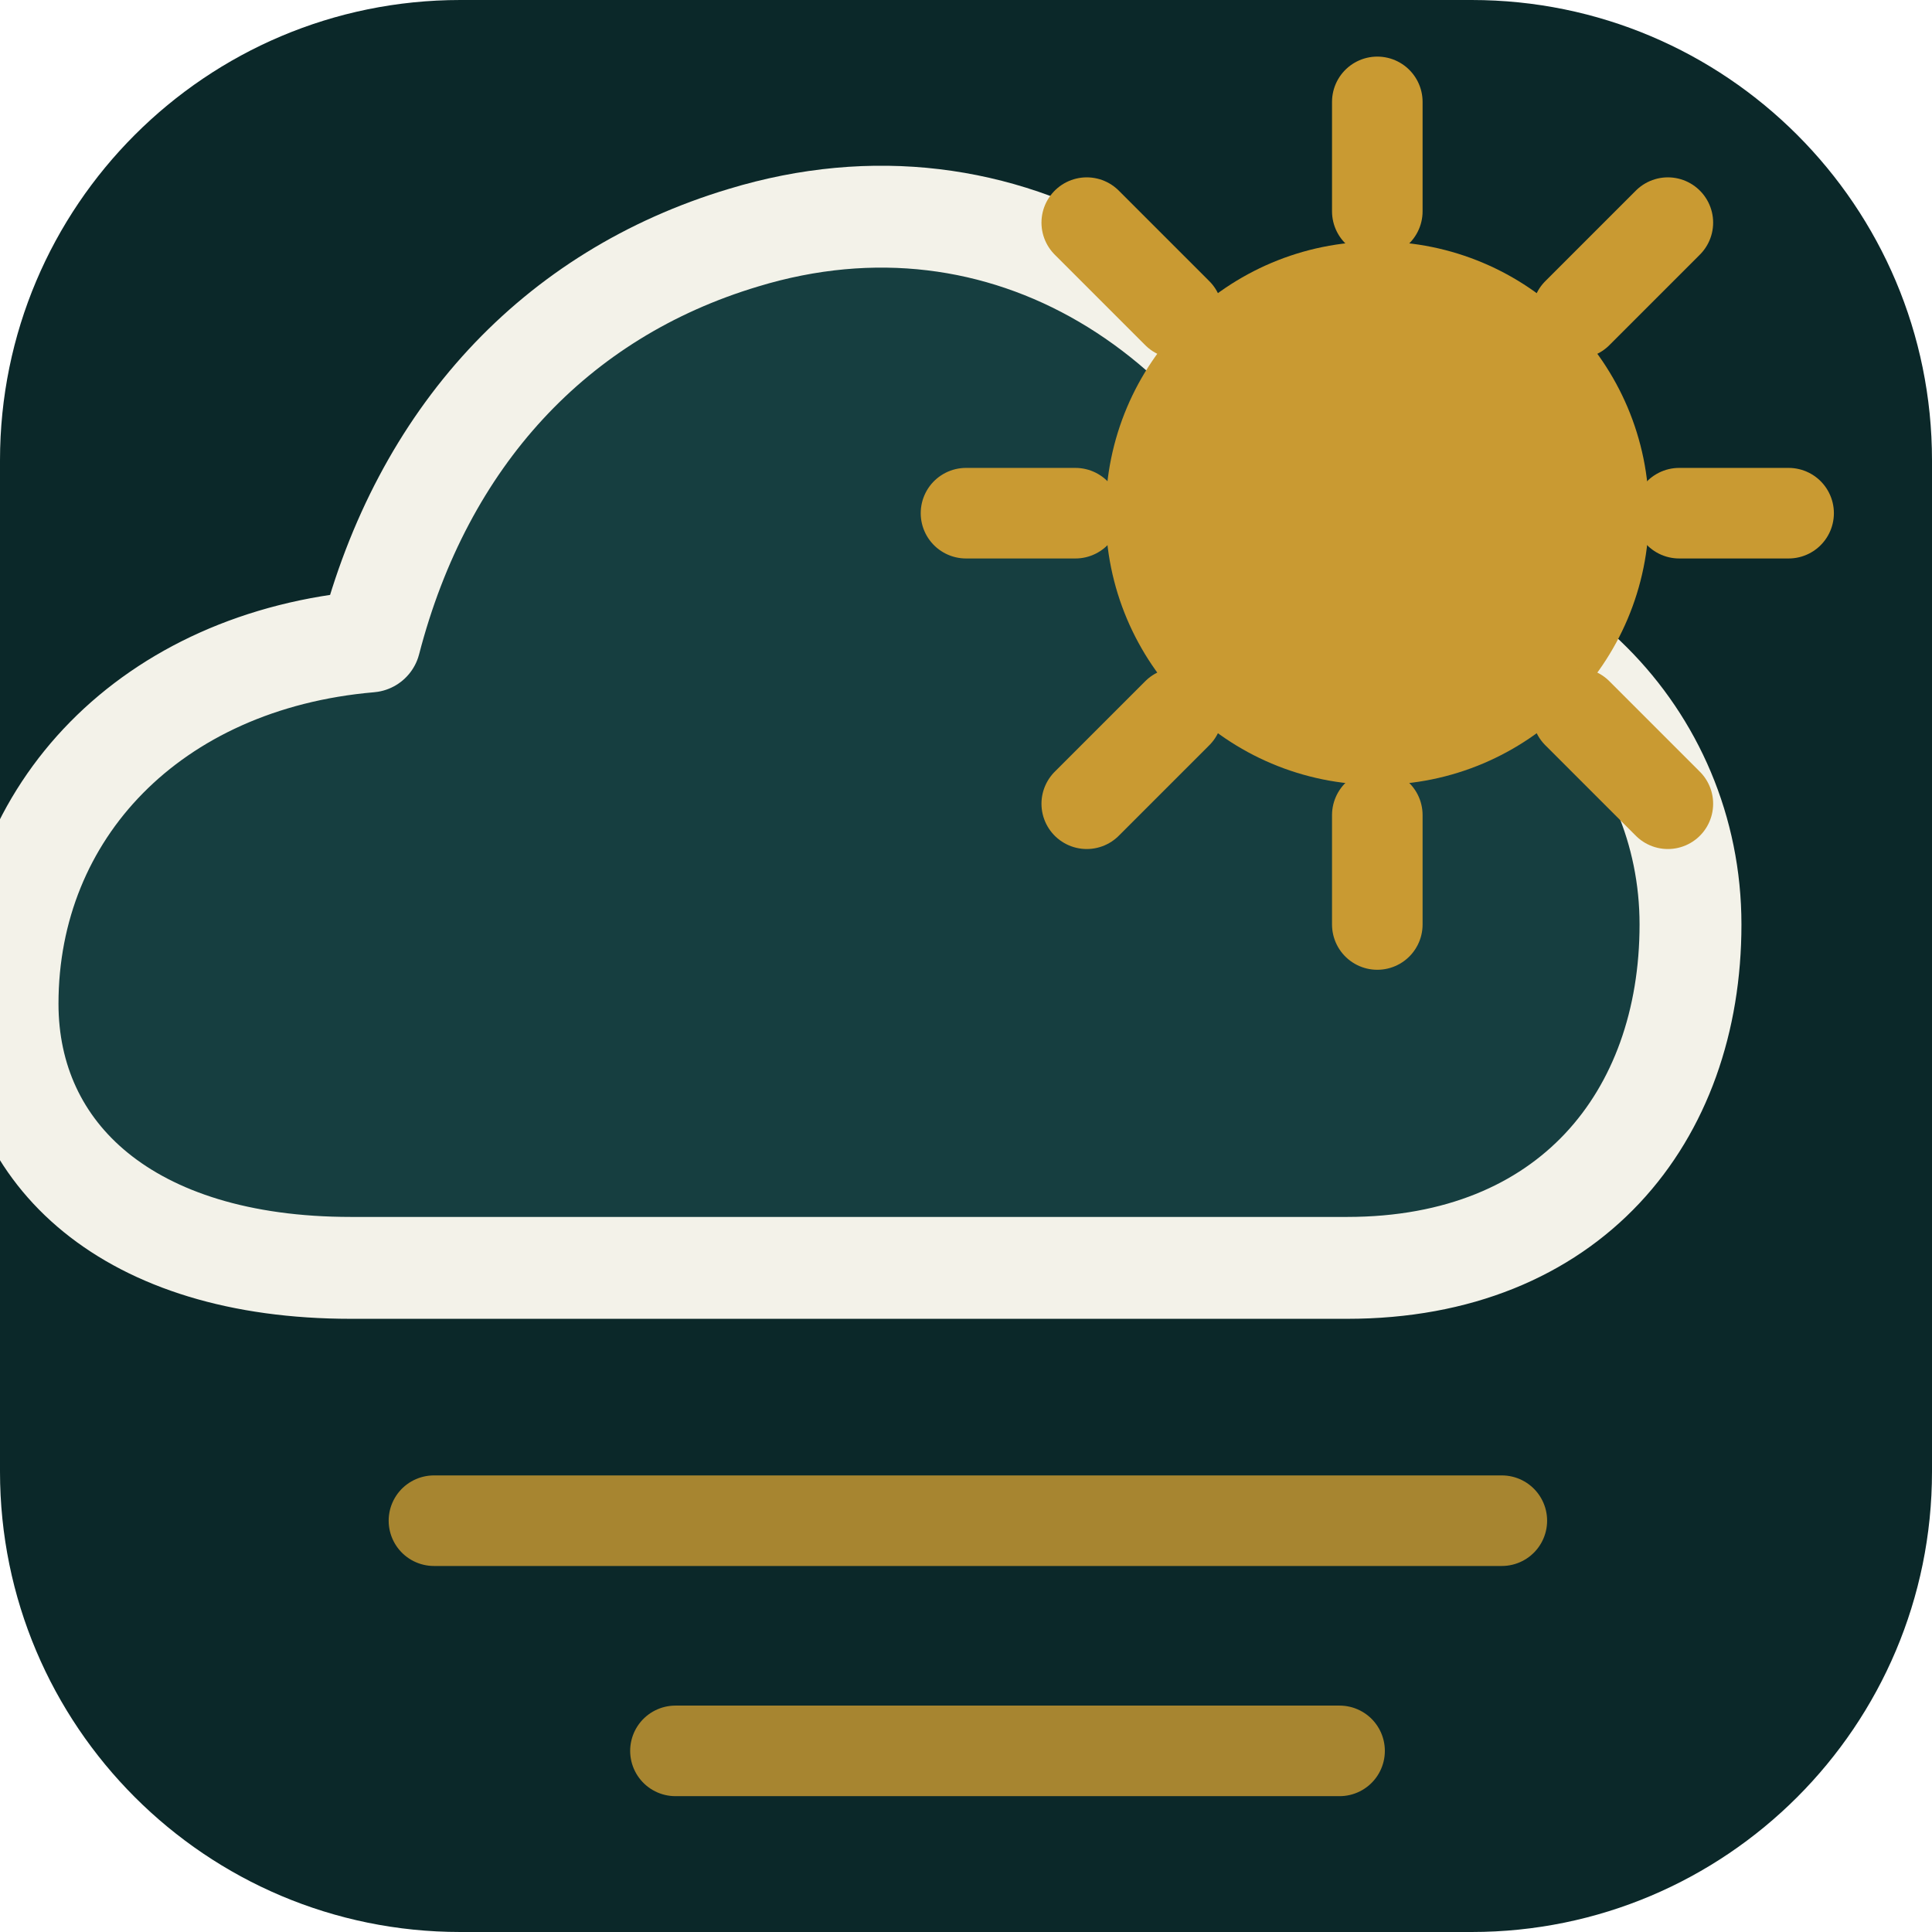
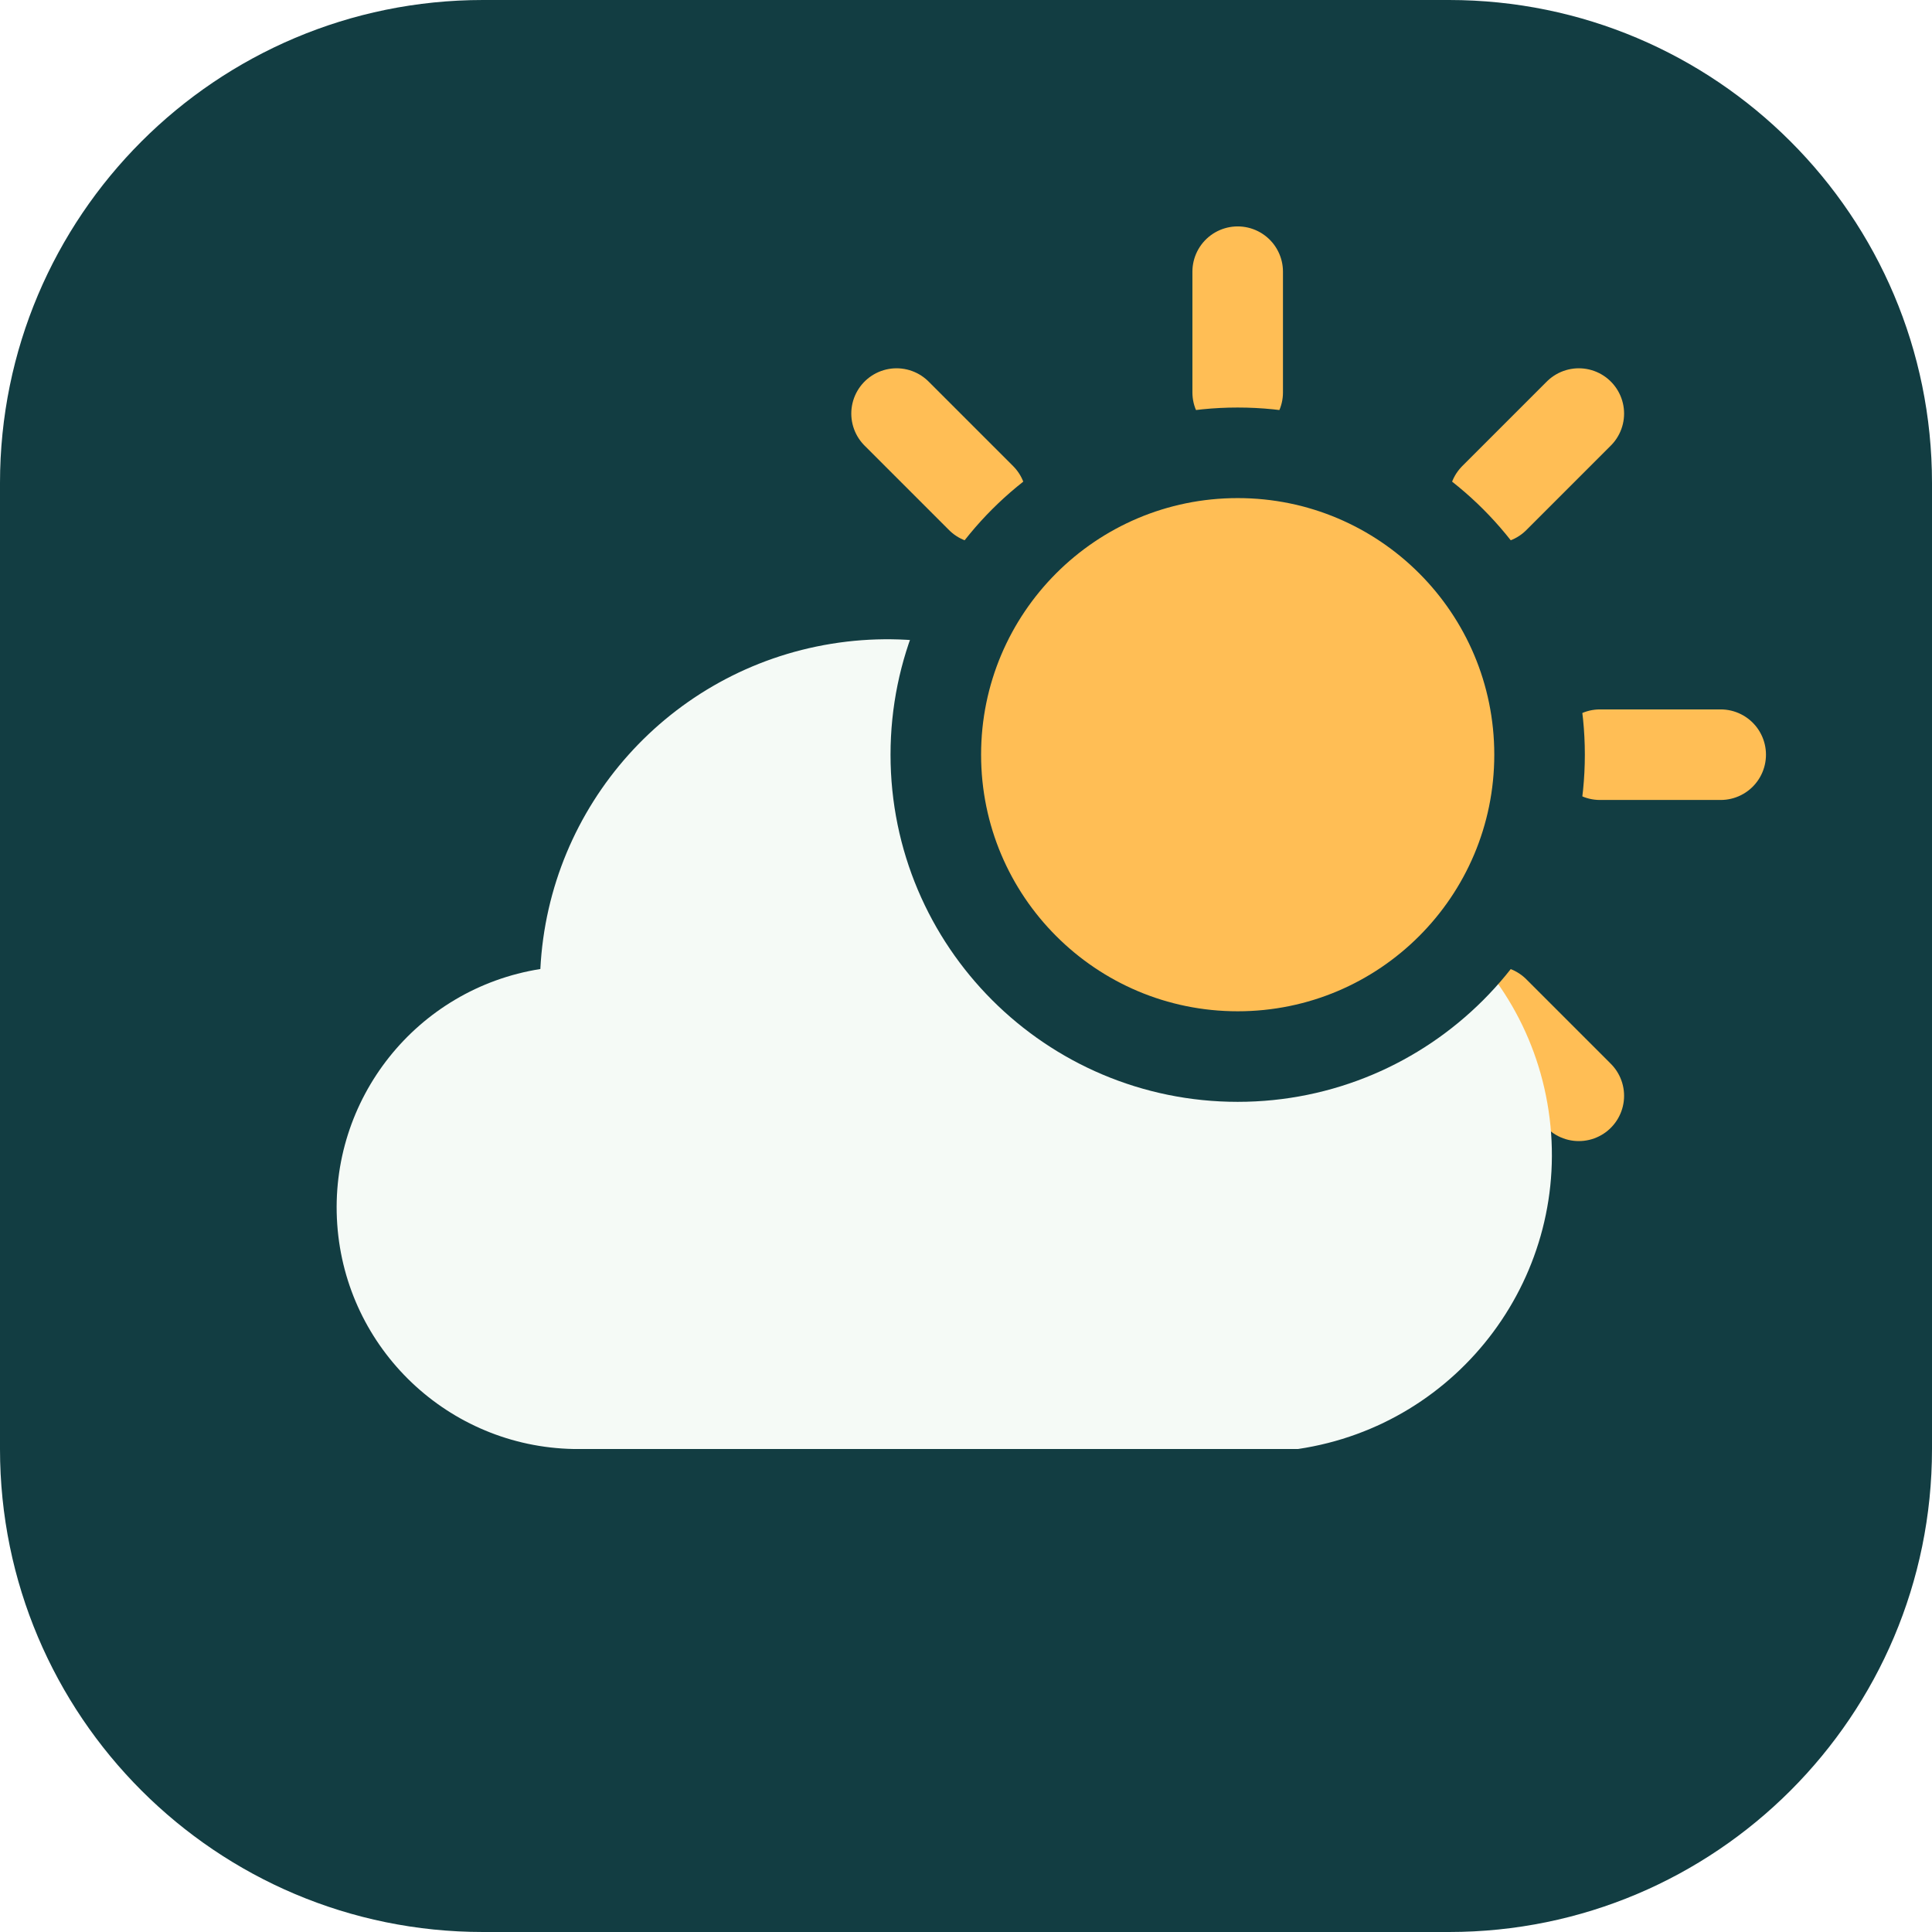
- <svg xmlns="http://www.w3.org/2000/svg" viewBox="0 0 512 512" fill="none">
-   <rect width="512" height="512" rx="122" fill="#0b2829" />
-   <path d="M93 336h264c59 0 91-40 91-91 0-50-40-90-91-91-27-72-91-112-160-91-50 15-85 53-99 107-58 5-96 45-96 96 0 40 32 70 91 70Z" fill="#163e40" stroke="#f3f2e9" stroke-width="27" stroke-linejoin="round" />
-   <path d="M115 403h283M179 464h176" stroke="#c99a32" stroke-width="24" stroke-linecap="round" opacity=".82" />
-   <circle cx="365" cy="136" r="72" fill="#c99a32" />
-   <path d="M365 27v29M365 216v29M256 136h29M445 136h29M288 59l24 24M418 189l24 24M442 59l-24 24M312 189l-24 24" stroke="#c99a32" stroke-width="24" stroke-linecap="round" />
+ <svg xmlns="http://www.w3.org/2000/svg" viewBox="0 0 64 64" fill="none">
+   <rect width="64" height="64" rx="16" fill="#123D42" />
+   <path d="M41 9v4m0 24v4M25 25h4m24 0h4M29.7 13.7l2.8 2.8m17 17 2.8 2.8m0-22.6-2.8 2.8" stroke="#FFBE55" stroke-width="3" stroke-linecap="round" />
+   <path d="M19 48a8 8 0 0 1-1.1-15.9 11.5 11.5 0 0 1 22.2-3.6A9.8 9.8 0 0 1 43 48H19Z" fill="#F5FAF6" />
+   <circle cx="41" cy="25" r="10" fill="#FFBE55" stroke="#123D42" stroke-width="3" />
</svg>
